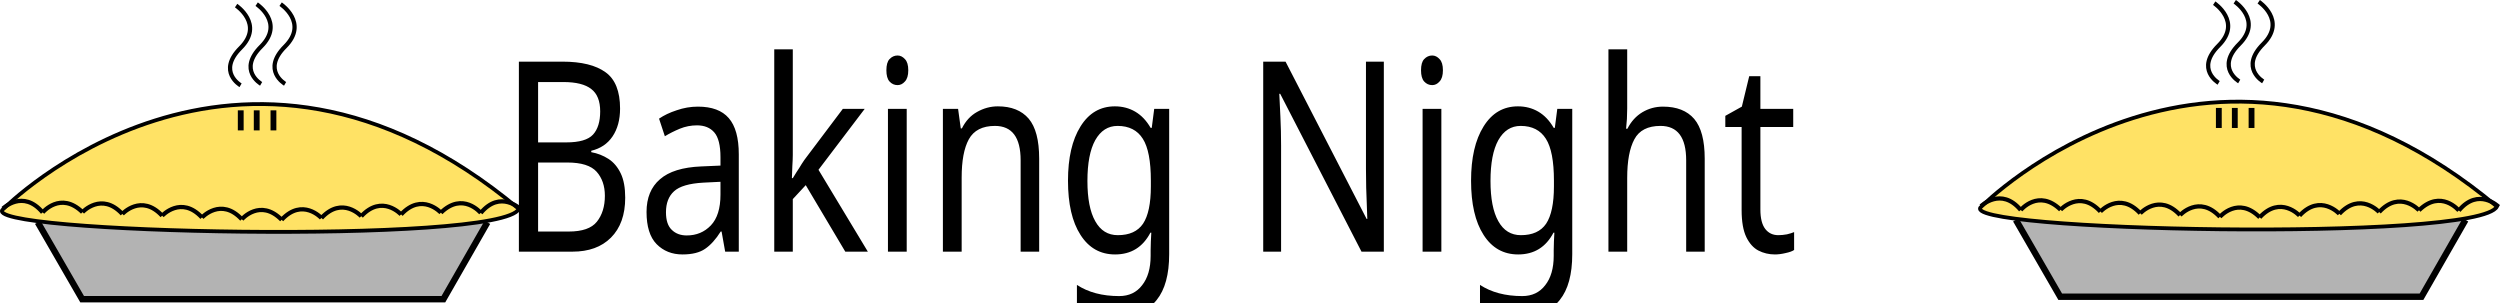
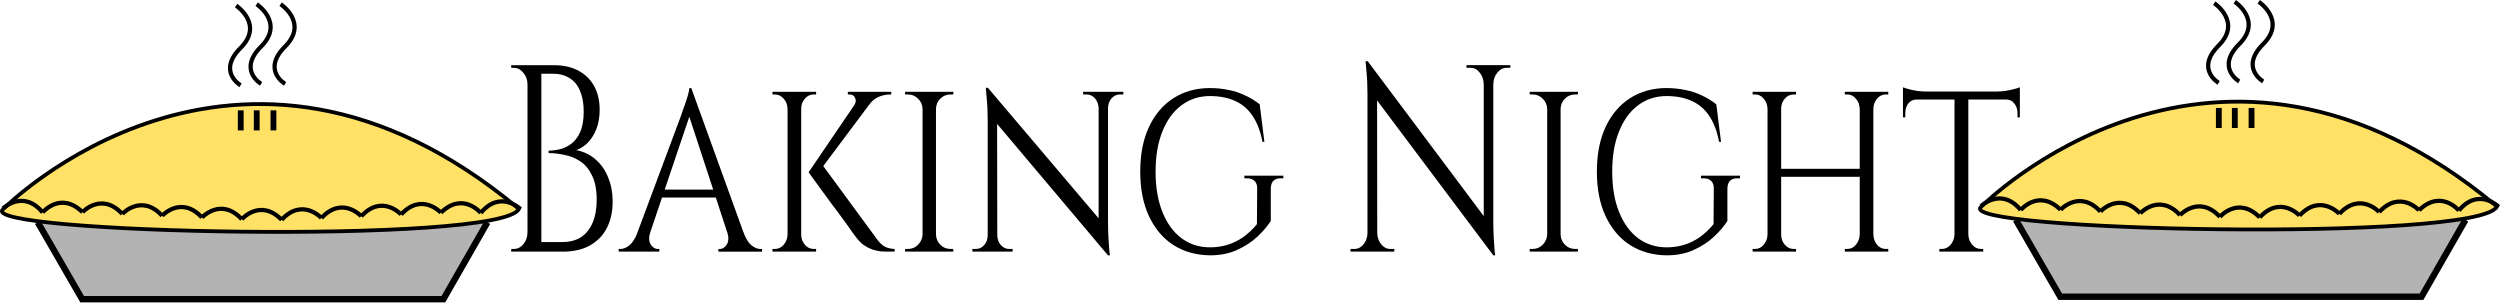
- <svg xmlns="http://www.w3.org/2000/svg" width="156.354mm" height="18.911mm" viewBox="0 0 156.354 18.911" version="1.1" id="svg8">
+ <svg xmlns="http://www.w3.org/2000/svg" id="svg8" version="1.1" viewBox="0 0 156.354 18.911" height="18.911mm" width="156.354mm">
  <defs id="defs2" />
-   <g id="layer1" transform="translate(5.011,18.64413)">
-     <path style="fill:#b3b3b3;stroke:#000000;stroke-width:0.4;stroke-linecap:butt;stroke-linejoin:miter;stroke-miterlimit:4;stroke-dasharray:none;stroke-opacity:1" d="M -2.648,-4.739 0.126,0.067 H 22.719 L 25.471,-4.739" id="path10" />
-     <path style="fill:#ffe265;fill-opacity:1;stroke:#000000;stroke-width:0.239px;stroke-linecap:butt;stroke-linejoin:miter;stroke-opacity:1" d="m 27.442,-5.578 c -17.671,-14.757 -32.242,0 -32.242,0 -2.055,1.538 31.142,2.26 32.242,0 z" id="path837" />
-     <path id="path839-5-5-7-8" style="fill:none;stroke:#000000;stroke-width:0.265px;stroke-linecap:butt;stroke-linejoin:miter;stroke-opacity:1" d="m 15.092,-5.01 c 0,0 -1.188,-1.295 -2.49,0.111 m 4.981,-0.222 c 0,0 -1.188,-1.295 -2.49,0.111 m 4.981,-0.222 c 0,0 -1.188,-1.295 -2.49,0.111 m 4.981,-0.222 c 0,0 -1.188,-1.295 -2.49,0.111 m 4.983,-0.095 c 0,0 -1.121,-1.354 -2.493,-0.016 m 4.974,-0.226 c 0,0 -1.255,-1.23 -2.481,0.242 m -14.947,0.396 c 0,0 1.147,-1.332 2.493,0.033 m -4.983,-0.144 c 0,0 1.188,-1.295 2.49,0.111 m -4.981,-0.222 c 0,0 1.188,-1.295 2.49,0.111 m -4.981,-0.222 c 0,0 1.188,-1.295 2.49,0.111 m -4.981,-0.222 c 0,0 1.188,-1.295 2.49,0.111 m -4.983,-0.095 c 0,0 1.121,-1.354 2.493,-0.016 m -4.974,-0.226 c 0,0 1.255,-1.23 2.481,0.242" />
-     <path style="fill:none;stroke:#000000;stroke-width:0.364px;stroke-linecap:butt;stroke-linejoin:miter;stroke-opacity:1" d="m 11.044,-11.743 v 1.254" id="path942" />
-     <path id="path942-4" d="m 10.045,-11.743 v 1.254" style="fill:none;stroke:#000000;stroke-width:0.364px;stroke-linecap:butt;stroke-linejoin:miter;stroke-opacity:1" />
-     <path id="path942-3" d="m 12.091,-11.743 v 1.254" style="fill:none;stroke:#000000;stroke-width:0.364px;stroke-linecap:butt;stroke-linejoin:miter;stroke-opacity:1" />
-     <path style="fill:none;stroke:#000000;stroke-width:0.265px;stroke-linecap:butt;stroke-linejoin:miter;stroke-opacity:1" d="m 10.035,-13.311 c 0,0 -1.481,-0.854 0,-2.335 1.481,-1.481 -0.279,-2.648 -0.279,-2.648" id="path965" />
-     <path id="path965-5" d="m 11.32,-13.4 c 0,0 -1.481,-0.854 0,-2.335 1.481,-1.481 -0.279,-2.648 -0.279,-2.648" style="fill:none;stroke:#000000;stroke-width:0.265px;stroke-linecap:butt;stroke-linejoin:miter;stroke-opacity:1" />
-     <path id="path965-3" d="m 12.819,-13.4 c 0,0 -1.481,-0.854 0,-2.335 1.481,-1.481 -0.279,-2.648 -0.279,-2.648" style="fill:none;stroke:#000000;stroke-width:0.265px;stroke-linecap:butt;stroke-linejoin:miter;stroke-opacity:1" />
-     <text xml:space="preserve" style="font-size:14.894px;line-height:1.25;font-family:sans-serif;stroke-width:0.621" x="29.254" y="-2.6" id="text990" transform="scale(0.8940842,1.118463)">
-       <tspan id="tspan988" x="29.254" y="-2.6" style="font-style:normal;font-variant:normal;font-weight:normal;font-stretch:normal;font-family:Cinzel;-inkscape-font-specification:Cinzel;stroke-width:0.621">Baking Night</tspan>
-     </text>
-     <path id="path10-4" d="m 121.065,-4.89 2.774,4.806 h 22.593 l 2.752,-4.806" style="fill:#b3b3b3;stroke:#000000;stroke-width:0.4;stroke-linecap:butt;stroke-linejoin:miter;stroke-miterlimit:4;stroke-dasharray:none;stroke-opacity:1" />
-     <path id="path837-4" d="m 151.155,-5.729 c -17.671,-14.757 -32.242,0 -32.242,0 -2.055,1.538 31.142,2.26 32.242,0 z" style="fill:#ffe265;fill-opacity:1;stroke:#000000;stroke-width:0.239px;stroke-linecap:butt;stroke-linejoin:miter;stroke-opacity:1" />
-     <path d="m 138.805,-5.161 c 0,0 -1.188,-1.295 -2.49,0.111 m 4.981,-0.222 c 0,0 -1.188,-1.295 -2.49,0.111 m 4.981,-0.222 c 0,0 -1.188,-1.295 -2.49,0.111 m 4.981,-0.222 c 0,0 -1.188,-1.295 -2.49,0.111 m 4.983,-0.095 c 0,0 -1.121,-1.354 -2.493,-0.016 m 4.974,-0.226 c 0,0 -1.255,-1.23 -2.481,0.242 m -14.947,0.396 c 0,0 1.147,-1.332 2.493,0.033 m -4.983,-0.144 c 0,0 1.188,-1.295 2.49,0.111 m -4.981,-0.222 c 0,0 1.188,-1.295 2.49,0.111 m -4.981,-0.222 c 0,0 1.188,-1.295 2.49,0.111 m -4.981,-0.222 c 0,0 1.188,-1.295 2.49,0.111 m -4.983,-0.095 c 0,0 1.121,-1.354 2.493,-0.016 m -4.974,-0.226 c 0,0 1.255,-1.23 2.481,0.242" style="fill:none;stroke:#000000;stroke-width:0.265px;stroke-linecap:butt;stroke-linejoin:miter;stroke-opacity:1" id="path839-5-5-7-8-2" />
-     <path id="path942-9" d="m 134.757,-11.894 v 1.254" style="fill:none;stroke:#000000;stroke-width:0.364px;stroke-linecap:butt;stroke-linejoin:miter;stroke-opacity:1" />
-     <path style="fill:none;stroke:#000000;stroke-width:0.364px;stroke-linecap:butt;stroke-linejoin:miter;stroke-opacity:1" d="m 133.758,-11.894 v 1.254" id="path942-4-6" />
-     <path style="fill:none;stroke:#000000;stroke-width:0.364px;stroke-linecap:butt;stroke-linejoin:miter;stroke-opacity:1" d="m 135.804,-11.894 v 1.254" id="path942-3-1" />
-     <path id="path965-51" d="m 133.748,-13.462 c 0,0 -1.481,-0.854 0,-2.335 1.481,-1.481 -0.279,-2.648 -0.279,-2.648" style="fill:none;stroke:#000000;stroke-width:0.265px;stroke-linecap:butt;stroke-linejoin:miter;stroke-opacity:1" />
-     <path style="fill:none;stroke:#000000;stroke-width:0.265px;stroke-linecap:butt;stroke-linejoin:miter;stroke-opacity:1" d="m 135.033,-13.551 c 0,0 -1.481,-0.854 0,-2.335 1.481,-1.481 -0.279,-2.648 -0.279,-2.648" id="path965-5-3" />
-     <path style="fill:none;stroke:#000000;stroke-width:0.265px;stroke-linecap:butt;stroke-linejoin:miter;stroke-opacity:1" d="m 136.532,-13.551 c 0,0 -1.481,-0.854 0,-2.335 1.481,-1.481 -0.279,-2.648 -0.279,-2.648" id="path965-3-5" />
+   <g transform="translate(5.011,18.64413)" id="layer1">
+     <path id="path10" d="M -2.648,-4.739 0.126,0.067 H 22.719 L 25.471,-4.739" style="fill:#b3b3b3;stroke:#000000;stroke-width:0.4;stroke-linecap:butt;stroke-linejoin:miter;stroke-miterlimit:4;stroke-dasharray:none;stroke-opacity:1" />
+     <path id="path837" d="m 27.442,-5.578 c -17.671,-14.757 -32.242,0 -32.242,0 -2.055,1.538 31.142,2.26 32.242,0 z" style="fill:#ffe265;fill-opacity:1;stroke:#000000;stroke-width:0.239px;stroke-linecap:butt;stroke-linejoin:miter;stroke-opacity:1" />
+     <path d="m 15.092,-5.01 c 0,0 -1.188,-1.295 -2.49,0.111 m 4.981,-0.222 c 0,0 -1.188,-1.295 -2.49,0.111 m 4.981,-0.222 c 0,0 -1.188,-1.295 -2.49,0.111 m 4.981,-0.222 c 0,0 -1.188,-1.295 -2.49,0.111 m 4.983,-0.095 c 0,0 -1.121,-1.354 -2.493,-0.016 m 4.974,-0.226 c 0,0 -1.255,-1.23 -2.481,0.242 m -14.947,0.396 c 0,0 1.147,-1.332 2.493,0.033 m -4.983,-0.144 c 0,0 1.188,-1.295 2.49,0.111 m -4.981,-0.222 c 0,0 1.188,-1.295 2.49,0.111 m -4.981,-0.222 c 0,0 1.188,-1.295 2.49,0.111 m -4.981,-0.222 c 0,0 1.188,-1.295 2.49,0.111 m -4.983,-0.095 c 0,0 1.121,-1.354 2.493,-0.016 m -4.974,-0.226 c 0,0 1.255,-1.23 2.481,0.242" style="fill:none;stroke:#000000;stroke-width:0.265px;stroke-linecap:butt;stroke-linejoin:miter;stroke-opacity:1" id="path839-5-5-7-8" />
+     <path id="path942" d="m 11.044,-11.743 v 1.254" style="fill:none;stroke:#000000;stroke-width:0.364px;stroke-linecap:butt;stroke-linejoin:miter;stroke-opacity:1" />
+     <path style="fill:none;stroke:#000000;stroke-width:0.364px;stroke-linecap:butt;stroke-linejoin:miter;stroke-opacity:1" d="m 10.045,-11.743 v 1.254" id="path942-4" />
+     <path style="fill:none;stroke:#000000;stroke-width:0.364px;stroke-linecap:butt;stroke-linejoin:miter;stroke-opacity:1" d="m 12.091,-11.743 v 1.254" id="path942-3" />
+     <path id="path965" d="m 10.035,-13.311 c 0,0 -1.481,-0.854 0,-2.335 1.481,-1.481 -0.279,-2.648 -0.279,-2.648" style="fill:none;stroke:#000000;stroke-width:0.265px;stroke-linecap:butt;stroke-linejoin:miter;stroke-opacity:1" />
+     <path style="fill:none;stroke:#000000;stroke-width:0.265px;stroke-linecap:butt;stroke-linejoin:miter;stroke-opacity:1" d="m 11.32,-13.4 c 0,0 -1.481,-0.854 0,-2.335 1.481,-1.481 -0.279,-2.648 -0.279,-2.648" id="path965-5" />
+     <path style="fill:none;stroke:#000000;stroke-width:0.265px;stroke-linecap:butt;stroke-linejoin:miter;stroke-opacity:1" d="m 12.819,-13.4 c 0,0 -1.481,-0.854 0,-2.335 1.481,-1.481 -0.279,-2.648 -0.279,-2.648" id="path965-3" />
+     <g style="font-size:14.894px;line-height:1.25;font-family:sans-serif;stroke-width:0.621" id="text990" transform="scale(0.8940842,1.118463)" aria-label="Baking Night">
+       <path id="path27" style="font-style:normal;font-variant:normal;font-weight:normal;font-stretch:normal;font-family:Cinzel;-inkscape-font-specification:Cinzel;stroke-width:0.621" d="m 31.532,-13.025 h 1.579 q 1.043,0 1.757,0.313 0.73,0.313 1.102,0.879 0.372,0.551 0.372,1.296 0,0.626 -0.238,1.102 -0.238,0.462 -0.611,0.76 -0.372,0.283 -0.789,0.402 0.789,0.119 1.355,0.521 0.581,0.402 0.879,1.013 0.313,0.596 0.313,1.34 0,0.834 -0.402,1.474 -0.402,0.626 -1.192,0.983 -0.774,0.343 -1.877,0.343 H 32.128 q 0,0 0,-0.134 0.015,-0.134 0.015,-0.268 0,-0.134 0,-0.134 h 1.579 q 0.774,0 1.311,-0.268 0.536,-0.283 0.819,-0.819 0.283,-0.536 0.283,-1.281 0,-0.834 -0.328,-1.355 -0.313,-0.521 -0.819,-0.789 Q 34.481,-7.917 33.886,-8.006 33.305,-8.11 32.769,-8.11 v -0.134 q 0.343,0 0.76,-0.074 0.417,-0.074 0.804,-0.298 0.387,-0.223 0.64,-0.655 0.253,-0.447 0.253,-1.162 0,-0.67 -0.253,-1.147 -0.238,-0.477 -0.73,-0.715 -0.477,-0.253 -1.192,-0.253 h -1.37 q 0,-0.015 -0.045,-0.119 -0.03,-0.119 -0.074,-0.238 -0.03,-0.119 -0.03,-0.119 z m 0.73,0 V -2.6 H 31.294 V -13.025 Z m -0.923,9.338 v 1.087 h -1.192 l 0.015,-0.149 q 0.03,0 0.089,0 0.074,0 0.089,0 0.387,0 0.67,-0.268 0.283,-0.283 0.283,-0.67 z m 0,-8.251 h -0.045 q 0,-0.387 -0.283,-0.655 -0.283,-0.283 -0.67,-0.283 -0.015,0 -0.089,0 -0.06,0 -0.089,0 l -0.015,-0.149 h 1.192 z" />
+       <path id="path29" style="font-style:normal;font-variant:normal;font-weight:normal;font-stretch:normal;font-family:Cinzel;-inkscape-font-specification:Cinzel;stroke-width:0.621" d="m 42.752,-11.744 4.096,9.055 h -1.177 L 42.499,-10.419 Z m -2.875,8.058 q -0.164,0.447 0.045,0.7 0.209,0.238 0.477,0.238 h 0.119 v 0.149 h -2.845 v -0.149 q 0,0 0.06,0 0.06,0 0.06,0 0.313,0 0.64,-0.209 0.328,-0.223 0.566,-0.73 z m 2.875,-8.058 0.104,1.028 -3.411,8.072 h -0.938 l 3.53,-7.566 q 0,0 0.074,-0.179 0.089,-0.179 0.194,-0.432 0.119,-0.268 0.209,-0.521 0.089,-0.253 0.104,-0.402 z m 1.757,5.675 v 0.447 h -3.947 v -0.447 z m 0.76,2.383 h 1.132 q 0.223,0.506 0.551,0.73 0.328,0.209 0.626,0.209 0,0 0.06,0 0.06,0 0.06,0 v 0.149 h -3.053 v -0.149 h 0.119 q 0.253,0 0.462,-0.238 0.209,-0.253 0.045,-0.7 z" />
+       <path id="path31" style="font-style:normal;font-variant:normal;font-weight:normal;font-stretch:normal;font-family:Cinzel;-inkscape-font-specification:Cinzel;stroke-width:0.621" d="m 51.794,-7.589 3.887,4.23 q 0.253,0.298 0.536,0.447 0.283,0.149 0.76,0.164 v 0.149 h -0.551 q -0.179,0 -0.447,-0.015 -0.253,-0.03 -0.566,-0.104 -0.298,-0.089 -0.611,-0.253 -0.298,-0.179 -0.566,-0.477 0,0 -0.238,-0.253 -0.223,-0.268 -0.596,-0.67 -0.372,-0.417 -0.804,-0.864 -0.417,-0.462 -0.789,-0.864 -0.372,-0.417 -0.611,-0.67 -0.238,-0.268 -0.238,-0.268 z m 3.977,-3.843 -4.111,4.394 h -0.7 l 3.738,-4.394 z m 0.968,-0.104 v 0.149 h -0.06 q -0.462,0 -0.864,0.149 -0.387,0.149 -0.64,0.447 l -1.013,-0.015 q 0.164,-0.209 0.045,-0.387 -0.104,-0.194 -0.372,-0.194 h -0.134 v -0.149 h 2.979 z m -6.3,0 v 8.936 h -0.953 v -8.936 z m -0.923,7.983 v 0.953 h -1.087 v -0.149 q 0,0 0.089,0 0.089,0 0.089,0 0.357,0 0.611,-0.238 0.253,-0.238 0.268,-0.566 z m 0.879,0 h 0.045 q 0,0.328 0.253,0.566 0.253,0.238 0.626,0.238 0,0 0.074,0 0.089,0 0.089,0 v 0.149 h -1.087 z m 0,-7.03 v -0.953 h 1.087 v 0.149 q 0,0 -0.089,0 -0.074,0 -0.089,0 -0.357,0 -0.611,0.238 -0.253,0.223 -0.253,0.566 z m -0.879,0 h -0.03 q -0.015,-0.343 -0.268,-0.566 -0.253,-0.238 -0.611,-0.238 0,0 -0.089,0 -0.089,0 -0.089,0 v -0.149 h 1.087 z" />
+       <path id="path33" style="font-style:normal;font-variant:normal;font-weight:normal;font-stretch:normal;font-family:Cinzel;-inkscape-font-specification:Cinzel;stroke-width:0.621" d="m 59.867,-11.536 v 8.936 h -0.938 v -8.936 z m -0.894,7.983 v 0.953 h -1.266 v -0.149 q 0,0 0.104,0 0.104,0 0.104,0 0.417,0 0.7,-0.238 0.298,-0.238 0.313,-0.566 z m 0.849,0 h 0.045 q 0.015,0.328 0.298,0.566 0.298,0.238 0.715,0.238 0,0 0.089,0 0.104,0 0.104,0 l 0.015,0.149 h -1.266 z m 0,-7.03 v -0.953 h 1.266 l -0.015,0.149 q 0,0 -0.104,0 -0.089,0 -0.089,0 -0.417,0 -0.715,0.238 -0.283,0.223 -0.298,0.566 z m -0.849,0 h -0.045 q -0.015,-0.343 -0.313,-0.566 -0.283,-0.238 -0.7,-0.238 -0.015,0 -0.119,0 -0.089,0 -0.089,0 v -0.149 h 1.266 z" />
+       <path id="path35" style="font-style:normal;font-variant:normal;font-weight:normal;font-stretch:normal;font-family:Cinzel;-inkscape-font-specification:Cinzel;stroke-width:0.621" d="m 63.501,-11.759 8.251,7.775 0.149,1.594 -8.251,-7.819 z m 0.03,8.236 v 0.923 h -1.117 v -0.149 q 0,0 0.119,0 0.134,0 0.134,0 0.343,0 0.581,-0.223 0.238,-0.223 0.238,-0.551 z m 0.626,0 q 0,0.328 0.238,0.551 0.253,0.223 0.581,0.223 0,0 0.119,0 0.134,0 0.134,0 v 0.149 H 64.111 v -0.923 z m -0.655,-8.236 0.64,0.834 0.015,8.326 H 63.486 V -9.897 q 0,-0.76 -0.074,-1.311 -0.06,-0.551 -0.06,-0.551 z m 8.4,0.223 v 7.238 q 0,0.477 0.03,0.923 0.03,0.432 0.06,0.715 0.045,0.268 0.045,0.268 H 71.901 L 71.245,-3.18 v -8.355 z m -0.045,0.923 v -0.923 h 1.117 v 0.149 q 0,0 -0.134,0 -0.119,0 -0.119,0 -0.328,0 -0.581,0.223 -0.238,0.223 -0.238,0.551 z m -0.611,0 q -0.015,-0.328 -0.253,-0.551 -0.238,-0.223 -0.581,-0.223 0,0 -0.134,0 -0.119,0 -0.119,0 v -0.149 h 1.117 v 0.923 z" />
+       <path id="path37" style="font-style:normal;font-variant:normal;font-weight:normal;font-stretch:normal;font-family:Cinzel;-inkscape-font-specification:Cinzel;stroke-width:0.621" d="m 79.041,-11.744 q 0.685,0 1.281,0.104 0.611,0.089 1.147,0.298 0.551,0.194 1.043,0.506 l 0.328,2.1 h -0.134 q -0.209,-0.879 -0.685,-1.445 -0.462,-0.566 -1.206,-0.834 -0.745,-0.283 -1.787,-0.283 -1.132,0 -1.996,0.521 -0.849,0.506 -1.326,1.46 -0.477,0.938 -0.477,2.249 0,1.296 0.477,2.249 0.477,0.953 1.34,1.474 0.864,0.506 1.996,0.506 0.626,0 1.192,-0.134 0.566,-0.134 1.087,-0.417 0.536,-0.298 0.998,-0.745 l 0.015,-1.981 q 0.015,-0.283 -0.179,-0.432 -0.179,-0.149 -0.506,-0.149 h -0.209 v -0.149 h 2.726 v 0.149 h -0.209 q -0.67,0 -0.67,0.596 v 1.787 q -0.343,0.432 -0.938,0.879 -0.596,0.447 -1.43,0.745 -0.819,0.298 -1.877,0.298 -1.474,-0.015 -2.577,-0.581 -1.087,-0.566 -1.698,-1.609 -0.611,-1.043 -0.611,-2.487 0,-1.46 0.611,-2.502 0.611,-1.043 1.713,-1.609 1.102,-0.566 2.562,-0.566 z" />
+       <path id="path39" style="font-style:normal;font-variant:normal;font-weight:normal;font-stretch:normal;font-family:Cinzel;-inkscape-font-specification:Cinzel;stroke-width:0.621" d="m 90.066,-13.249 8.653,9.234 0.134,1.623 -8.653,-9.219 z m 0.03,9.592 v 1.057 h -1.236 v -0.149 q 0,0 0.134,0 0.134,0 0.149,0 0.372,0 0.64,-0.268 0.268,-0.268 0.268,-0.64 z m 0.64,0 q 0,0.372 0.268,0.64 0.268,0.268 0.64,0.268 0.015,0 0.149,0 0.134,0 0.134,0 v 0.149 h -1.236 v -1.057 z m -0.67,-9.592 0.655,0.834 0.015,9.815 h -0.685 v -8.787 q 0,-0.76 -0.074,-1.311 -0.06,-0.551 -0.06,-0.551 z m 8.787,0.223 v 8.728 q 0,0.477 0.03,0.923 0.03,0.432 0.06,0.715 0.045,0.268 0.045,0.268 h -0.134 l -0.67,-0.789 v -9.845 z m 1.192,0 v 0.149 q 0,0 -0.134,0 -0.134,0 -0.134,0 -0.372,0 -0.64,0.268 -0.268,0.253 -0.283,0.64 h -0.045 v -1.057 z m -3.068,0 h 1.236 v 1.057 h -0.03 q -0.015,-0.387 -0.283,-0.64 -0.253,-0.268 -0.64,-0.268 0,0 -0.134,0 -0.134,0 -0.149,0 z" />
+       <path id="path41" style="font-style:normal;font-variant:normal;font-weight:normal;font-stretch:normal;font-family:Cinzel;-inkscape-font-specification:Cinzel;stroke-width:0.621" d="m 103.56,-11.536 v 8.936 h -0.938 v -8.936 z m -0.894,7.983 v 0.953 h -1.266 v -0.149 q 0,0 0.104,0 0.104,0 0.104,0 0.417,0 0.7,-0.238 0.298,-0.238 0.313,-0.566 z m 0.849,0 h 0.045 q 0.015,0.328 0.298,0.566 0.298,0.238 0.715,0.238 0,0 0.089,0 0.104,0 0.104,0 l 0.015,0.149 h -1.266 z m 0,-7.03 v -0.953 h 1.266 l -0.015,0.149 q 0,0 -0.104,0 -0.089,0 -0.089,0 -0.417,0 -0.715,0.238 -0.283,0.223 -0.298,0.566 z m -0.849,0 h -0.045 q -0.015,-0.343 -0.313,-0.566 -0.283,-0.238 -0.7,-0.238 -0.015,0 -0.119,0 -0.089,0 -0.089,0 v -0.149 h 1.266 z" />
+       <path id="path43" style="font-style:normal;font-variant:normal;font-weight:normal;font-stretch:normal;font-family:Cinzel;-inkscape-font-specification:Cinzel;stroke-width:0.621" d="m 110.982,-11.744 q 0.685,0 1.281,0.104 0.611,0.089 1.147,0.298 0.551,0.194 1.043,0.506 l 0.328,2.1 h -0.134 q -0.209,-0.879 -0.685,-1.445 -0.462,-0.566 -1.206,-0.834 -0.745,-0.283 -1.787,-0.283 -1.132,0 -1.996,0.521 -0.849,0.506 -1.326,1.46 -0.477,0.938 -0.477,2.249 0,1.296 0.477,2.249 0.477,0.953 1.34,1.474 0.864,0.506 1.996,0.506 0.626,0 1.192,-0.134 0.566,-0.134 1.087,-0.417 0.536,-0.298 0.998,-0.745 l 0.015,-1.981 q 0.015,-0.283 -0.179,-0.432 -0.179,-0.149 -0.506,-0.149 h -0.209 v -0.149 h 2.726 v 0.149 h -0.209 q -0.67,0 -0.67,0.596 v 1.787 q -0.343,0.432 -0.938,0.879 -0.596,0.447 -1.43,0.745 -0.819,0.298 -1.877,0.298 -1.474,-0.015 -2.577,-0.581 -1.087,-0.566 -1.698,-1.609 -0.611,-1.043 -0.611,-2.487 0,-1.46 0.611,-2.502 0.611,-1.043 1.713,-1.609 1.102,-0.566 2.562,-0.566 z" />
+       <path id="path45" style="font-style:normal;font-variant:normal;font-weight:normal;font-stretch:normal;font-family:Cinzel;-inkscape-font-specification:Cinzel;stroke-width:0.621" d="m 125.437,-11.536 v 8.936 h -0.953 v -8.936 z m -6.449,0 v 8.936 h -0.953 v -8.936 z m 5.645,4.304 v 0.447 h -5.809 v -0.447 z m -6.553,3.679 v 0.953 h -1.087 v -0.149 q 0,0 0.089,0 0.089,0 0.089,0 0.357,0 0.596,-0.238 0.253,-0.238 0.268,-0.566 z m 0.864,0 h 0.045 q 0,0.328 0.253,0.566 0.253,0.238 0.611,0.238 0,0 0.089,0 0.089,0 0.089,0 v 0.149 h -1.087 z m 0,-7.03 v -0.953 h 1.087 v 0.149 q 0,0 -0.089,0 -0.089,0 -0.089,0 -0.357,0 -0.611,0.238 -0.253,0.223 -0.253,0.566 z m -0.864,0 h -0.045 q -0.015,-0.343 -0.268,-0.566 -0.238,-0.238 -0.596,-0.238 0,0 -0.089,0 -0.089,0 -0.089,0 v -0.149 h 1.087 z m 6.449,7.03 v 0.953 h -1.087 v -0.149 q 0,0 0.089,0 0.089,0 0.089,0 0.357,0 0.596,-0.238 0.253,-0.238 0.268,-0.566 z m 0.864,0 h 0.045 q 0.015,0.328 0.253,0.566 0.253,0.238 0.611,0.238 0,0 0.089,0 0.089,0 0.089,0 v 0.149 h -1.087 z m 0,-7.03 v -0.953 h 1.087 v 0.149 q 0,0 -0.089,0 -0.089,0 -0.089,0 -0.357,0 -0.611,0.238 -0.238,0.223 -0.253,0.566 z m -0.864,0 h -0.045 q -0.015,-0.343 -0.268,-0.566 -0.238,-0.238 -0.596,-0.238 0,0 -0.089,0 -0.089,0 -0.089,0 v -0.149 h 1.087 z" />
+       <path id="path47" style="font-style:normal;font-variant:normal;font-weight:normal;font-stretch:normal;font-family:Cinzel;-inkscape-font-specification:Cinzel;stroke-width:0.621" d="m 132.081,-11.491 v 8.892 h -0.968 v -8.892 z m 3.604,-0.06 v 0.447 h -8.177 v -0.447 z m 0,0.417 v 1.028 h -0.164 v -0.238 q 0,-0.313 -0.209,-0.521 -0.194,-0.223 -0.536,-0.238 v -0.03 z m 0,-0.655 v 0.387 l -1.668,-0.149 q 0.298,0 0.626,-0.03 0.343,-0.045 0.626,-0.104 0.283,-0.06 0.417,-0.104 z m -4.543,8.236 v 0.953 h -1.087 v -0.149 q 0.015,0 0.089,0 0.089,0 0.089,0 0.357,0 0.611,-0.238 0.253,-0.238 0.268,-0.566 z m 0.894,0 h 0.045 q 0.015,0.328 0.268,0.566 0.253,0.238 0.611,0.238 0,0 0.074,0 0.089,0 0.089,0 v 0.149 h -1.087 z m -3.619,-7.581 v 0.03 q -0.343,0.015 -0.551,0.238 -0.194,0.209 -0.194,0.521 v 0.238 h -0.164 v -1.028 z m -0.909,-0.655 q 0.134,0.045 0.402,0.104 0.283,0.06 0.626,0.104 0.343,0.03 0.64,0.03 l -1.668,0.149 z" />
+     </g>
+     <path style="fill:#b3b3b3;stroke:#000000;stroke-width:0.4;stroke-linecap:butt;stroke-linejoin:miter;stroke-miterlimit:4;stroke-dasharray:none;stroke-opacity:1" d="m 121.065,-4.89 2.774,4.806 h 22.593 l 2.752,-4.806" id="path10-4" />
+     <path style="fill:#ffe265;fill-opacity:1;stroke:#000000;stroke-width:0.239px;stroke-linecap:butt;stroke-linejoin:miter;stroke-opacity:1" d="m 151.155,-5.729 c -17.671,-14.757 -32.242,0 -32.242,0 -2.055,1.538 31.142,2.26 32.242,0 z" id="path837-4" />
+     <path id="path839-5-5-7-8-2" style="fill:none;stroke:#000000;stroke-width:0.265px;stroke-linecap:butt;stroke-linejoin:miter;stroke-opacity:1" d="m 138.805,-5.161 c 0,0 -1.188,-1.295 -2.49,0.111 m 4.981,-0.222 c 0,0 -1.188,-1.295 -2.49,0.111 m 4.981,-0.222 c 0,0 -1.188,-1.295 -2.49,0.111 m 4.981,-0.222 c 0,0 -1.188,-1.295 -2.49,0.111 m 4.983,-0.095 c 0,0 -1.121,-1.354 -2.493,-0.016 m 4.974,-0.226 c 0,0 -1.255,-1.23 -2.481,0.242 m -14.947,0.396 c 0,0 1.147,-1.332 2.493,0.033 m -4.983,-0.144 c 0,0 1.188,-1.295 2.49,0.111 m -4.981,-0.222 c 0,0 1.188,-1.295 2.49,0.111 m -4.981,-0.222 c 0,0 1.188,-1.295 2.49,0.111 m -4.981,-0.222 c 0,0 1.188,-1.295 2.49,0.111 m -4.983,-0.095 c 0,0 1.121,-1.354 2.493,-0.016 m -4.974,-0.226 c 0,0 1.255,-1.23 2.481,0.242" />
+     <path style="fill:none;stroke:#000000;stroke-width:0.364px;stroke-linecap:butt;stroke-linejoin:miter;stroke-opacity:1" d="m 134.757,-11.894 v 1.254" id="path942-9" />
+     <path id="path942-4-6" d="m 133.758,-11.894 v 1.254" style="fill:none;stroke:#000000;stroke-width:0.364px;stroke-linecap:butt;stroke-linejoin:miter;stroke-opacity:1" />
+     <path id="path942-3-1" d="m 135.804,-11.894 v 1.254" style="fill:none;stroke:#000000;stroke-width:0.364px;stroke-linecap:butt;stroke-linejoin:miter;stroke-opacity:1" />
+     <path style="fill:none;stroke:#000000;stroke-width:0.265px;stroke-linecap:butt;stroke-linejoin:miter;stroke-opacity:1" d="m 133.748,-13.462 c 0,0 -1.481,-0.854 0,-2.335 1.481,-1.481 -0.279,-2.648 -0.279,-2.648" id="path965-51" />
+     <path id="path965-5-3" d="m 135.033,-13.551 c 0,0 -1.481,-0.854 0,-2.335 1.481,-1.481 -0.279,-2.648 -0.279,-2.648" style="fill:none;stroke:#000000;stroke-width:0.265px;stroke-linecap:butt;stroke-linejoin:miter;stroke-opacity:1" />
+     <path id="path965-3-5" d="m 136.532,-13.551 c 0,0 -1.481,-0.854 0,-2.335 1.481,-1.481 -0.279,-2.648 -0.279,-2.648" style="fill:none;stroke:#000000;stroke-width:0.265px;stroke-linecap:butt;stroke-linejoin:miter;stroke-opacity:1" />
  </g>
</svg>
